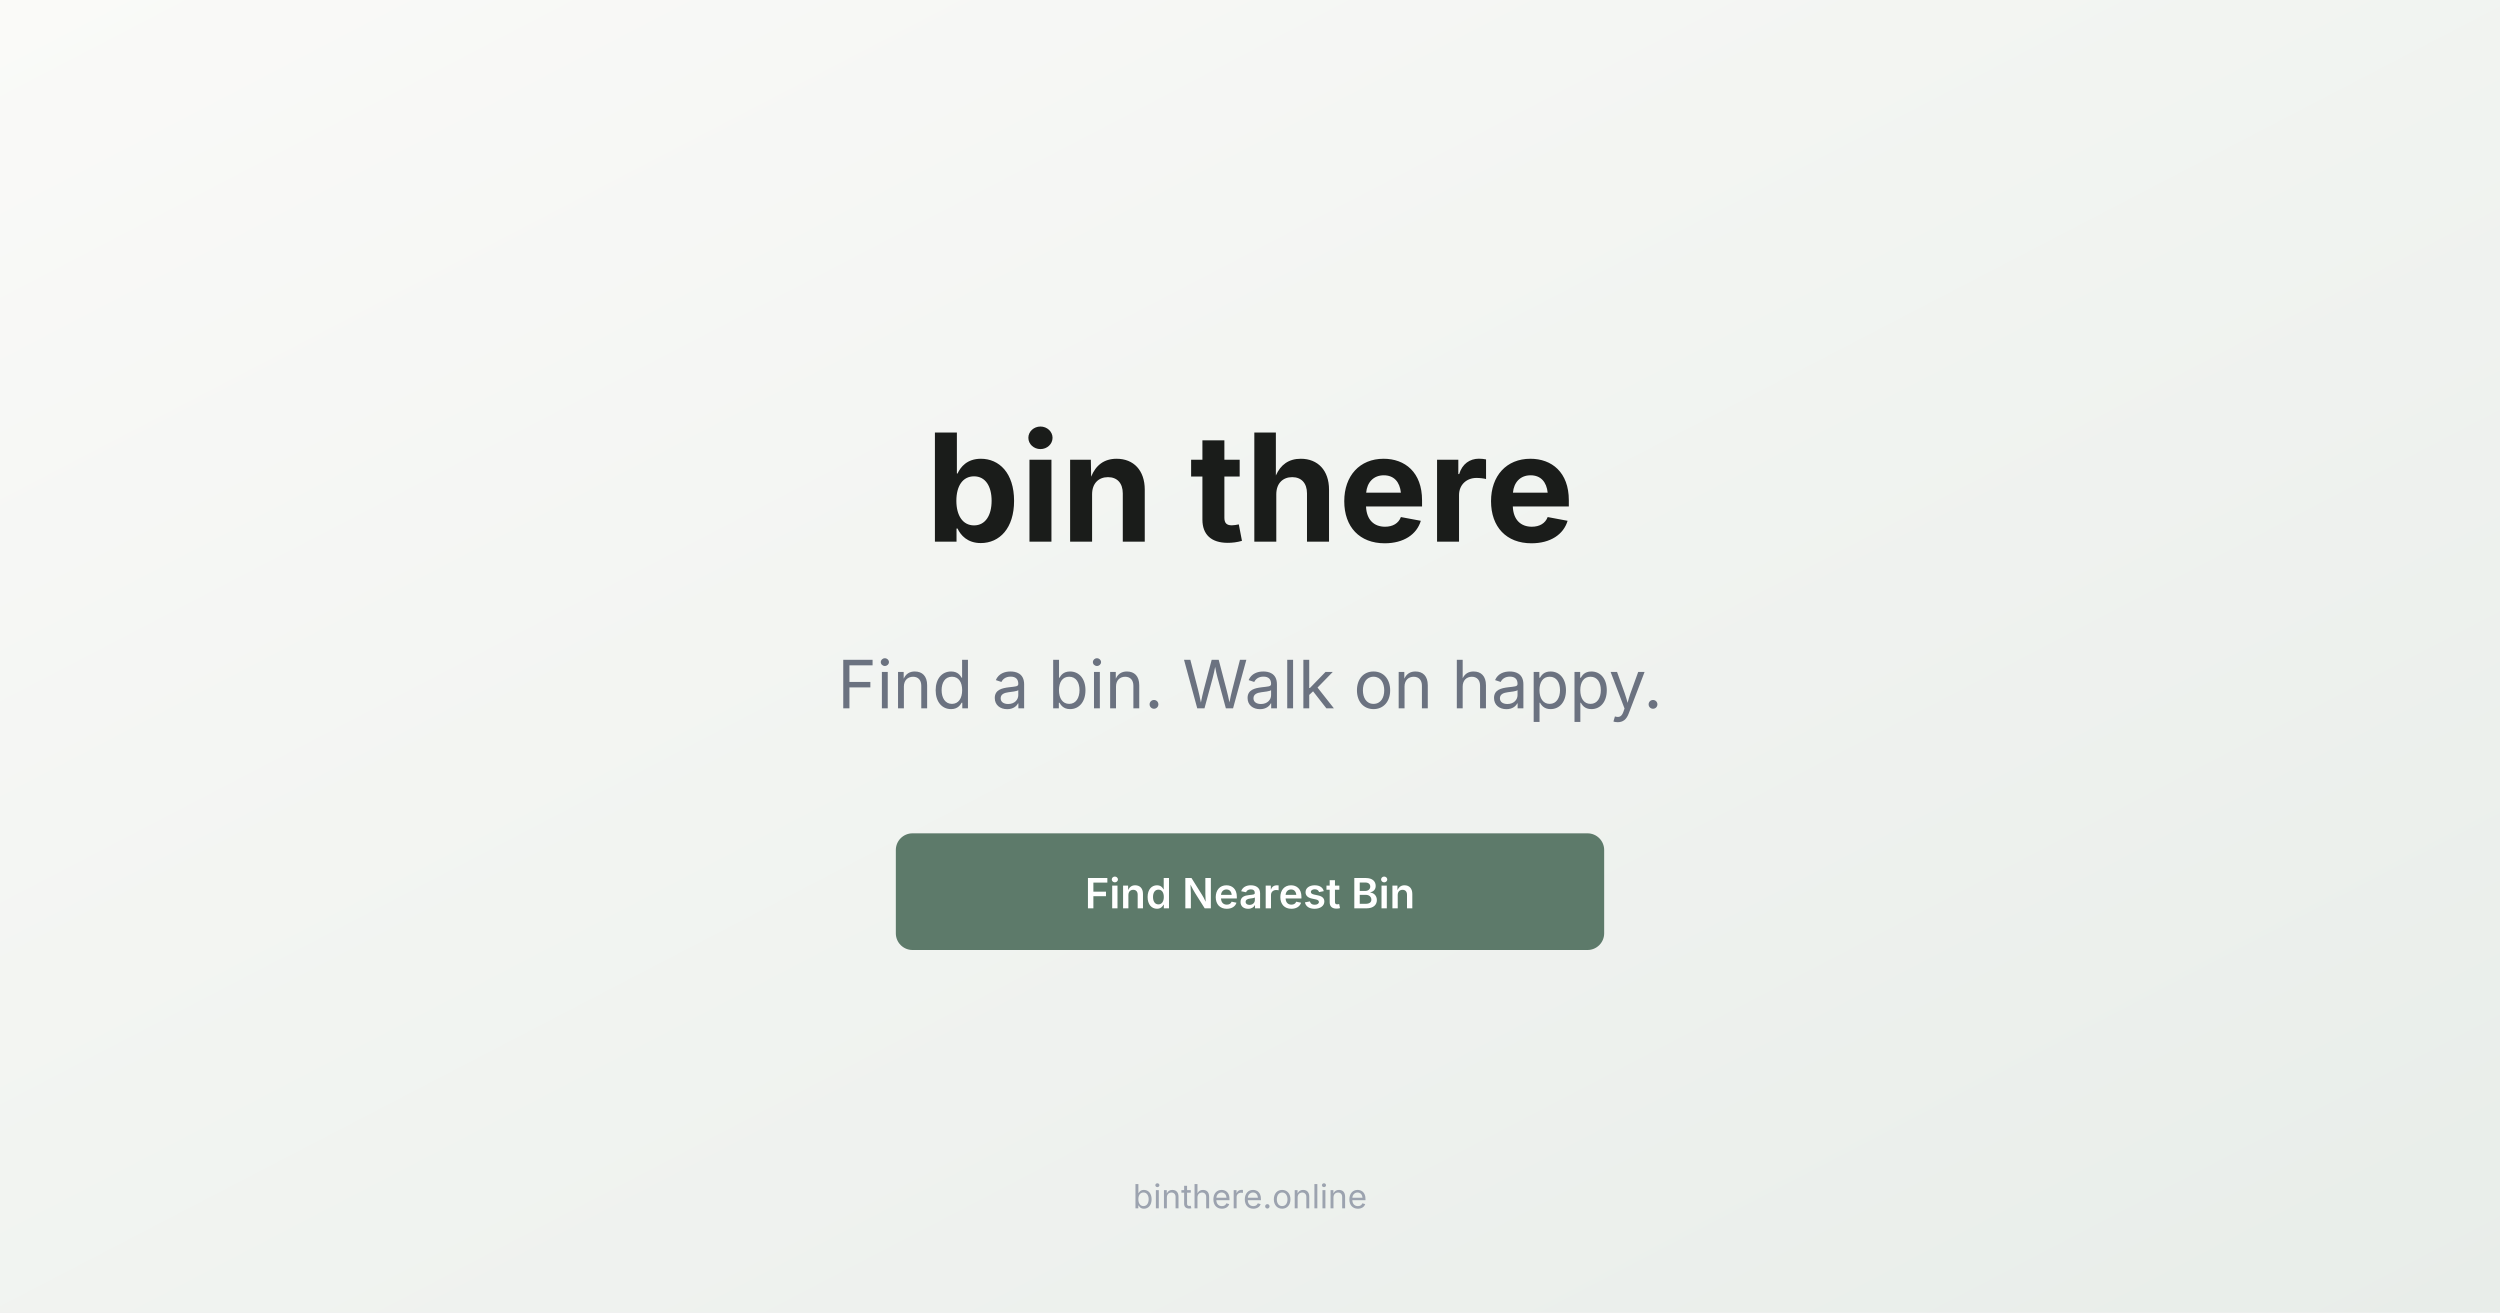
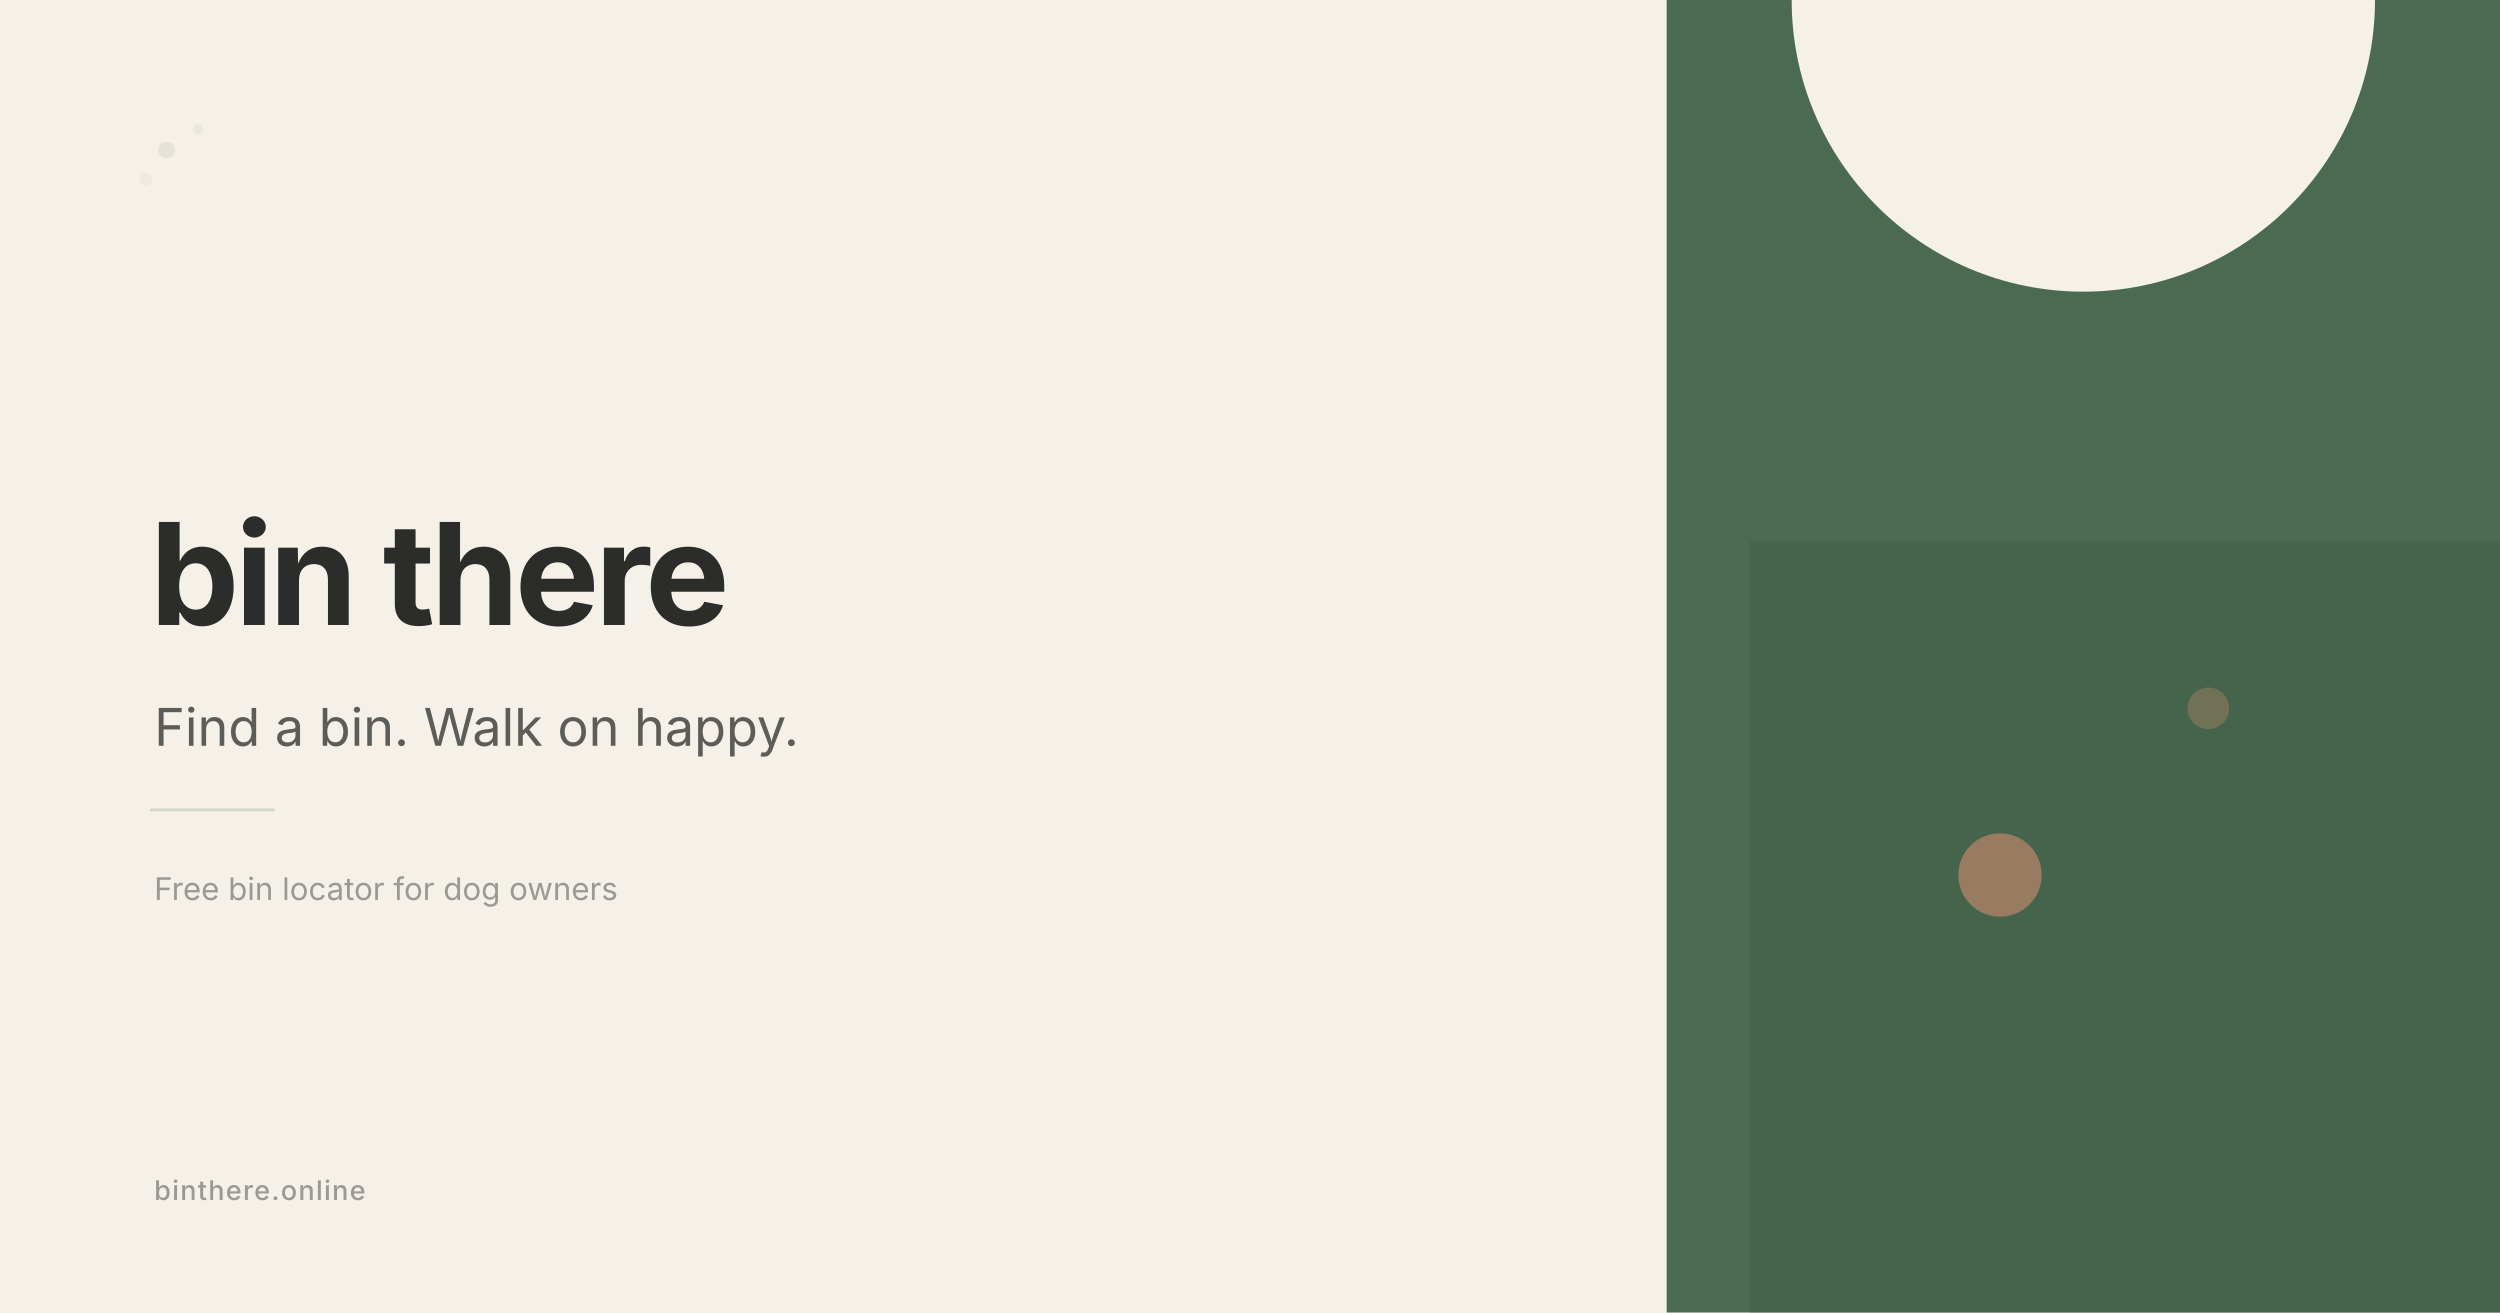
<svg xmlns="http://www.w3.org/2000/svg" width="1200" height="630" viewBox="0 0 1200 630">
-   <defs>
-     <linearGradient id="bg" x1="0%" y1="0%" x2="100%" y2="100%">
-       <stop offset="0%" style="stop-color:#fafaf8" />
-       <stop offset="100%" style="stop-color:#e8ede9" />
-     </linearGradient>
-   </defs>
-   <rect width="1200" height="630" fill="url(#bg)" />
-   <text x="600" y="260" text-anchor="middle" font-family="Inter, system-ui, sans-serif" font-size="72" font-weight="700" fill="#1a1c1a">bin there</text>
-   <text x="600" y="340" text-anchor="middle" font-family="Inter, system-ui, sans-serif" font-size="32" font-weight="400" fill="#6b7280">Find a bin. Walk on happy.</text>
-   <rect x="430" y="400" width="340" height="56" rx="8" fill="#5d7a6a" />
-   <text x="600" y="436" text-anchor="middle" font-family="Inter, system-ui, sans-serif" font-size="20" font-weight="600" fill="white">Find Nearest Bin</text>
-   <text x="600" y="580" text-anchor="middle" font-family="Inter, system-ui, sans-serif" font-size="16" fill="#9ca3af">binthere.online</text>
+   <rect width="1200" height="630" fill="#f5f0e8" />
+   <rect x="800" y="0" width="400" height="630" fill="#4a6b52" />
+   <rect x="840" y="260" width="360" height="370" fill="#3d5a45" opacity="0.45" />
+   <circle cx="1000" cy="0" r="140" fill="#f5f0e8" />
+   <circle cx="960" cy="420" r="20" fill="#c4896b" opacity="0.65" />
+   <circle cx="1060" cy="340" r="10" fill="#c4896b" opacity="0.35" />
+   <circle cx="80" cy="72" r="4" fill="#4a6b52" opacity="0.1" />
+   <circle cx="95" cy="62" r="2.5" fill="#4a6b52" opacity="0.07" />
+   <circle cx="70" cy="86" r="3" fill="#c4896b" opacity="0.08" />
+   <rect x="72" y="388" width="60" height="1.5" rx="0.75" fill="#4a6b52" opacity="0.18" />
+   <text x="72" y="300" font-family="Inter, -apple-system, system-ui, sans-serif" font-size="68" font-weight="700" fill="#2c2c2a" letter-spacing="-2">bin there</text>
+   <text x="74" y="358" font-family="Inter, -apple-system, system-ui, sans-serif" font-size="25" font-weight="400" fill="#5c5c58">Find a bin. Walk on happy.</text>
+   <text x="74" y="432" font-family="Inter, -apple-system, system-ui, sans-serif" font-size="15" font-weight="400" fill="#9a9a94">Free bin locator for dog owners</text>
+   <text x="74" y="576" font-family="Inter, -apple-system, system-ui, sans-serif" font-size="13" font-weight="500" fill="#9a9a94" letter-spacing="0.6">binthere.online</text>
</svg>
